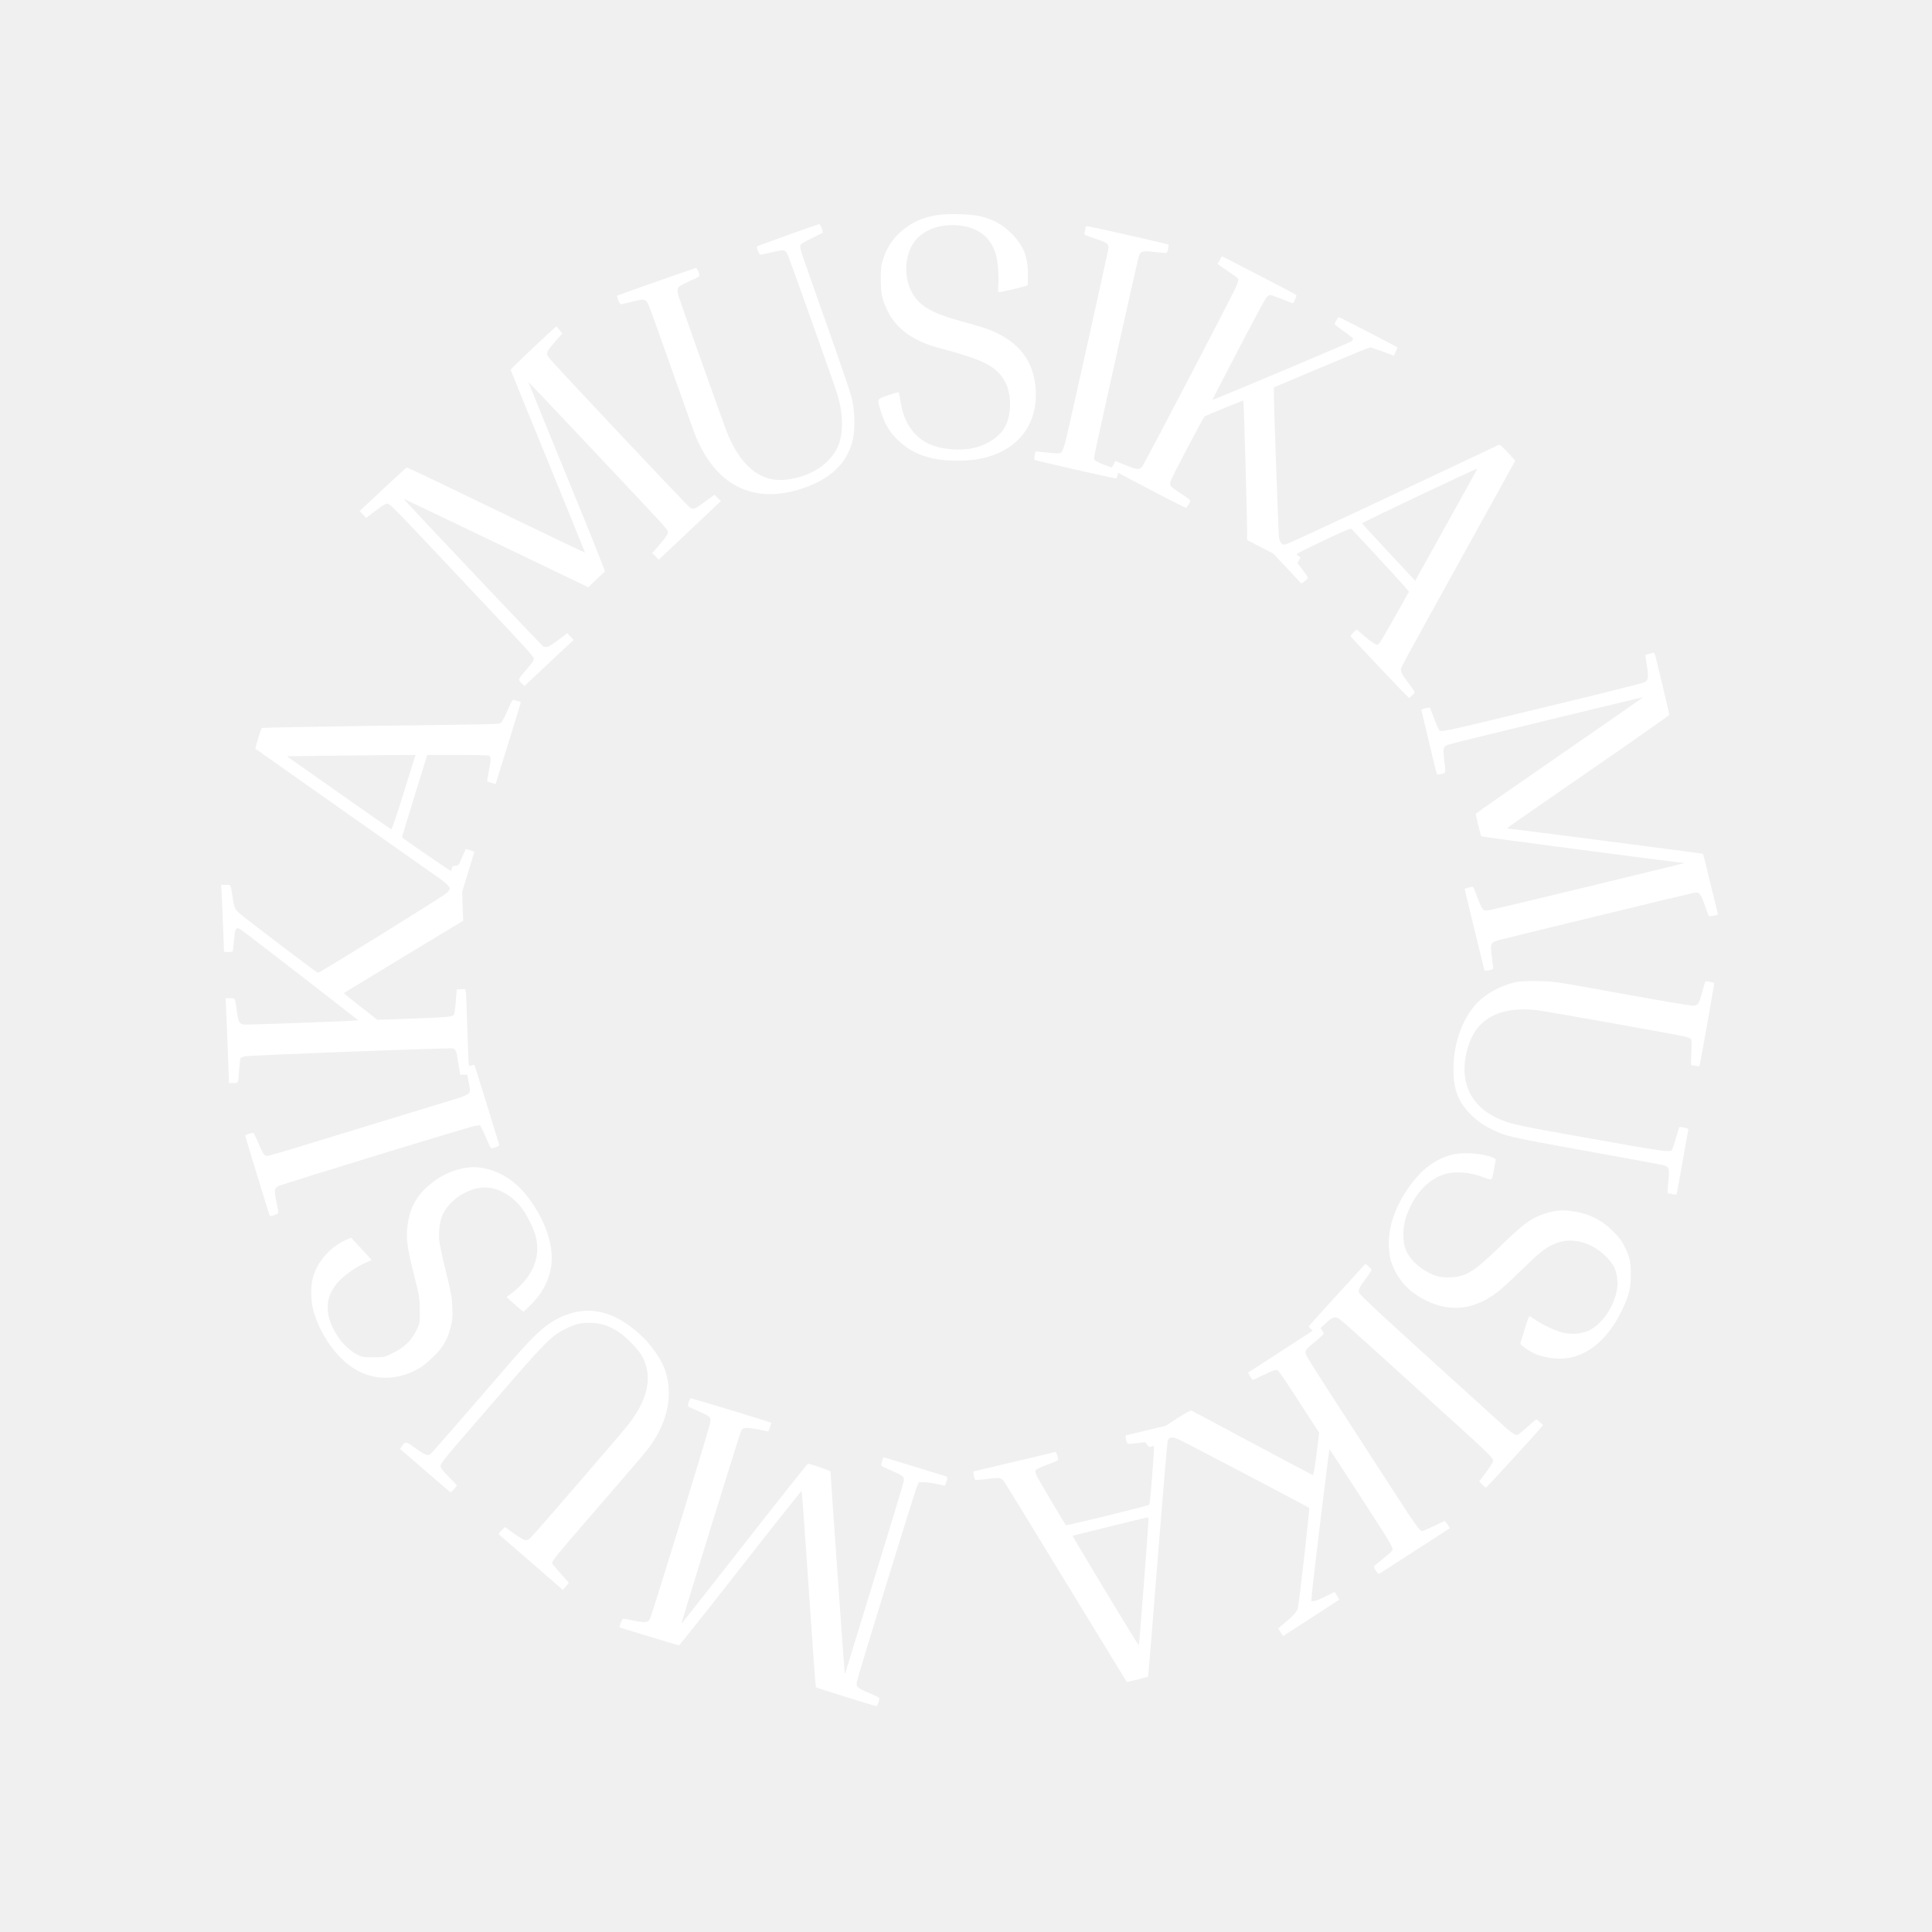
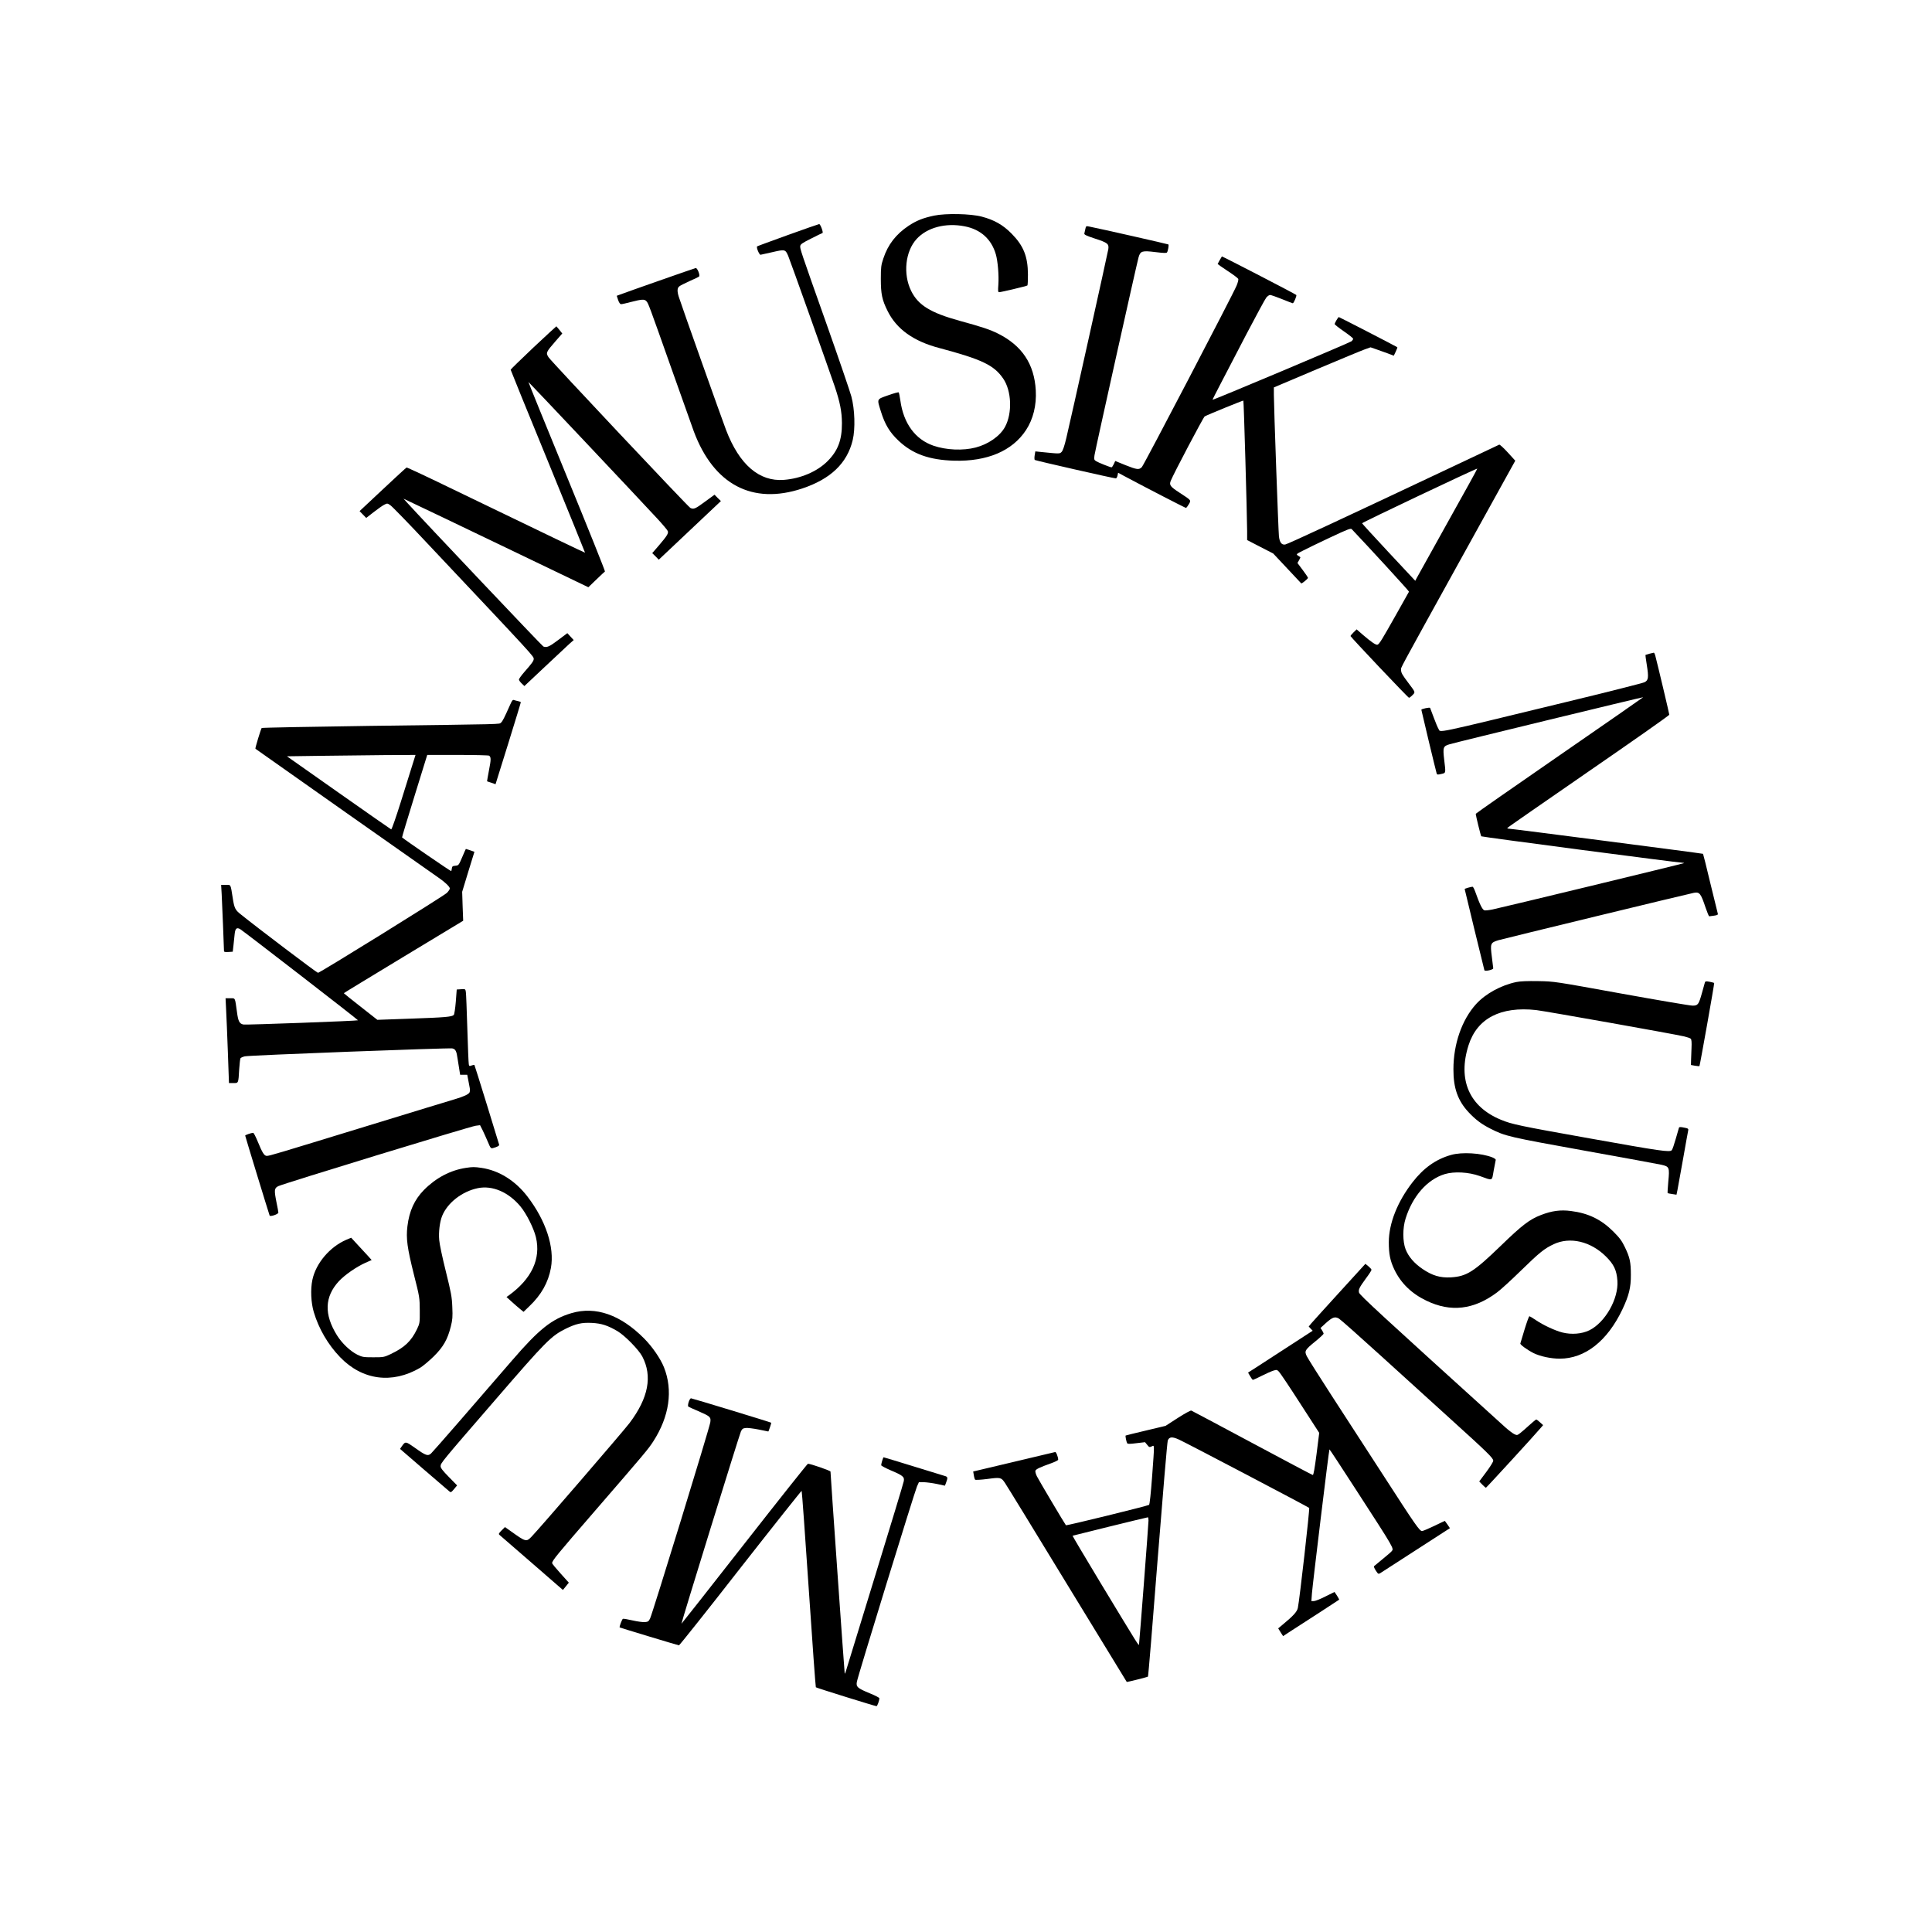
<svg xmlns="http://www.w3.org/2000/svg" version="1.0" width="2096pt" height="2096pt" viewBox="0 0 2096 2096" preserveAspectRatio="xMidYMid meet">
-   <g transform="translate(0,2096) scale(0.1,-0.1)" fill="#FFFFFF" stroke="none">
+   <rect x="0" y="0" width="2096" height="2096" fill="#FFFFFF" />
+   <g transform="translate(0,2096) scale(0.1,-0.1)" fill="#000000" stroke="none">
    <path d="M10135 18621 c-122 -26 -190 -53 -277 -110 -137 -91 -225 -204 -275 -356 -24 -71 -27 -96 -27 -220 0 -164 13 -229 75 -352 97 -194 280 -325 557 -398 465 -124 596 -186 696 -333 91 -133 100 -375 19 -524 -54 -99 -180 -187 -318 -223 -138 -36 -320 -28 -459 20 -197 68 -324 242 -358 489 -7 45 -14 84 -18 89 -3 4 -55 -10 -116 -32 -126 -45 -121 -34 -77 -176 44 -141 95 -225 190 -315 153 -145 333 -210 604 -218 359 -10 632 106 780 332 78 119 115 269 106 431 -16 286 -150 487 -412 617 -84 42 -170 71 -415 138 -315 87 -449 169 -525 324 -90 182 -64 430 60 564 114 124 314 177 519 137 174 -33 292 -139 340 -305 21 -74 34 -226 27 -328 -5 -69 -4 -82 9 -82 24 1 299 66 306 73 4 3 6 57 6 119 -1 196 -48 312 -177 443 -93 95 -190 150 -325 185 -122 32 -387 37 -515 11z" />
    <path d="M8547 18410 c-180 -65 -330 -120 -333 -123 -11 -11 23 -92 37 -91 8 1 67 14 131 29 134 31 138 30 169 -41 19 -43 430 -1198 505 -1417 57 -170 77 -271 78 -397 1 -184 -44 -302 -158 -415 -113 -112 -290 -187 -471 -201 -268 -21 -484 165 -628 541 -42 109 -494 1381 -513 1445 -19 61 -17 94 4 112 9 9 60 34 112 58 52 23 99 45 104 50 14 13 -19 95 -36 92 -14 -2 -760 -264 -830 -291 l-27 -10 15 -46 c10 -29 22 -45 32 -45 10 0 60 11 112 25 114 29 142 31 163 7 21 -23 25 -34 272 -732 114 -322 223 -628 242 -680 216 -578 635 -799 1175 -620 310 103 489 275 549 526 29 122 23 333 -15 474 -14 52 -135 406 -269 785 -288 812 -289 818 -285 847 2 18 27 35 118 80 63 32 118 59 123 60 12 5 -23 98 -36 97 -7 -1 -160 -54 -340 -119z" />
    <path d="M11775 18477 c-4 -18 -9 -40 -11 -49 -4 -13 17 -24 111 -55 142 -46 157 -58 149 -116 -8 -49 -410 -1860 -456 -2051 -20 -84 -37 -135 -51 -149 -21 -21 -20 -21 -218 -1 l-67 7 -7 -43 c-4 -23 -3 -46 1 -50 8 -7 856 -200 880 -200 6 0 14 14 18 31 l6 30 92 -49 c223 -119 636 -332 644 -332 5 0 19 18 31 39 26 46 31 40 -99 125 -102 66 -115 84 -97 129 29 74 354 690 368 699 28 17 416 175 420 172 5 -4 40 -1237 41 -1416 l0 -97 141 -73 142 -73 150 -160 c83 -88 152 -162 154 -164 4 -6 73 49 73 60 0 5 -26 44 -57 85 l-57 76 17 30 c10 17 16 32 15 33 -2 1 -13 9 -26 17 -22 15 -22 16 55 55 43 22 176 87 296 143 185 87 221 101 232 89 178 -187 624 -673 621 -678 -2 -3 -65 -116 -141 -251 -153 -271 -180 -316 -200 -324 -17 -6 -65 26 -157 105 l-70 61 -34 -33 c-19 -18 -33 -36 -32 -40 7 -17 624 -669 634 -669 5 0 23 13 38 29 32 33 34 27 -44 131 -68 90 -80 111 -80 143 0 31 -55 -71 648 1201 l591 1068 -81 89 c-45 49 -87 88 -93 85 -5 -2 -224 -105 -485 -229 -1190 -562 -1807 -849 -1836 -854 -39 -7 -61 21 -69 88 -6 51 -55 1414 -55 1535 l0 81 463 196 c254 107 490 205 524 217 l62 22 58 -20 c32 -11 89 -31 126 -45 l68 -26 21 44 c12 25 20 46 17 48 -8 7 -628 327 -634 327 -8 0 -45 -63 -45 -76 0 -6 45 -41 100 -79 55 -38 100 -74 100 -80 0 -7 -8 -19 -17 -27 -17 -15 -1504 -641 -1508 -635 -2 1 39 81 89 177 50 96 177 339 281 540 105 200 201 377 213 392 13 15 31 28 41 28 9 0 67 -20 129 -45 61 -25 114 -45 117 -45 11 0 46 83 38 90 -12 12 -805 422 -807 418 -7 -10 -46 -80 -46 -82 0 -2 49 -36 109 -76 60 -39 112 -78 115 -86 3 -8 -5 -41 -18 -72 -38 -93 -1005 -1945 -1028 -1969 -30 -32 -53 -29 -179 21 l-110 45 -16 -35 c-9 -19 -20 -34 -24 -34 -14 0 -145 52 -168 67 -21 13 -23 20 -17 64 7 53 456 2067 478 2147 20 69 37 75 183 57 91 -11 121 -12 126 -3 11 17 21 79 15 86 -5 4 -740 171 -863 195 -29 6 -32 4 -38 -26z m3931 -3183 c-178 -319 -330 -592 -338 -608 l-14 -27 -288 308 c-158 169 -288 312 -289 316 -2 8 1245 599 1250 593 2 -2 -143 -264 -321 -582z" />
    <path d="M5786 17189 c-135 -128 -246 -236 -246 -240 0 -4 182 -452 405 -995 222 -543 403 -989 402 -990 -2 -2 -382 180 -1400 672 -290 141 -531 254 -536 252 -5 -2 -122 -109 -259 -238 l-251 -235 36 -37 36 -37 81 63 c45 35 96 71 114 80 33 17 35 17 68 -6 19 -13 202 -201 406 -419 1179 -1251 1148 -1218 1148 -1249 0 -20 -20 -48 -102 -141 -32 -37 -58 -73 -58 -81 0 -8 13 -27 30 -43 l29 -28 219 206 c120 113 241 226 267 250 l49 43 -35 38 -34 37 -100 -75 c-95 -72 -123 -84 -160 -70 -13 5 -1295 1359 -1474 1556 l-43 48 113 -54 c63 -29 514 -245 1003 -480 l889 -427 86 83 c47 45 89 85 94 88 4 3 -182 467 -413 1030 -231 563 -419 1025 -417 1026 2 2 1169 -1235 1394 -1478 62 -67 115 -130 118 -140 8 -25 -8 -51 -93 -151 l-76 -88 36 -35 35 -36 337 318 337 318 -35 34 -34 35 -104 -76 c-104 -77 -123 -86 -159 -67 -26 14 -1505 1585 -1537 1633 -32 48 -28 57 72 172 l76 87 -31 39 c-17 21 -32 39 -33 39 -2 0 -114 -104 -250 -231z" />
    <path d="M17895 13868 c-22 -6 -41 -12 -43 -13 -2 -1 4 -48 13 -103 23 -143 19 -173 -25 -194 -19 -9 -408 -108 -865 -218 -1460 -354 -1342 -329 -1369 -287 -8 12 -31 67 -51 121 -20 55 -38 102 -40 106 -5 9 -95 -11 -95 -20 0 -7 157 -663 166 -691 4 -14 11 -15 49 -6 52 12 51 5 33 153 -16 138 -12 149 60 170 72 22 2096 513 2099 510 1 -1 -407 -285 -907 -630 -501 -346 -910 -631 -910 -635 0 -17 54 -237 60 -244 6 -7 2134 -286 2184 -287 11 0 17 -2 15 -4 -4 -5 -1959 -478 -2074 -502 -38 -8 -79 -13 -91 -10 -22 6 -52 68 -100 204 -10 28 -23 52 -28 52 -16 0 -86 -20 -86 -25 0 -6 210 -869 214 -881 6 -15 96 5 96 21 0 6 -7 62 -15 123 -19 147 -16 155 72 182 66 19 2056 502 2120 514 62 11 75 -6 127 -162 18 -52 35 -93 39 -93 4 0 28 3 52 7 36 5 45 10 41 23 -3 9 -39 157 -81 330 -41 173 -77 316 -79 318 -4 4 -2081 273 -2109 273 -10 0 -16 4 -13 9 4 5 400 280 881 612 481 331 875 608 875 615 0 11 -126 542 -151 637 -5 20 -13 37 -17 36 -4 -1 -25 -6 -47 -11z" />
    <path d="M5536 13318 c-65 -146 -84 -184 -101 -198 -22 -18 66 -16 -1420 -35 -643 -9 -1172 -19 -1176 -23 -9 -11 -73 -221 -68 -225 8 -7 1935 -1364 1984 -1397 72 -49 125 -100 125 -119 0 -9 -15 -31 -32 -48 -39 -37 -1376 -866 -1398 -867 -12 0 -649 482 -839 635 -59 47 -69 66 -86 176 -25 157 -18 143 -76 143 l-50 0 6 -102 c5 -99 25 -580 25 -613 0 -13 9 -15 48 -13 l47 3 8 70 c4 39 10 94 13 123 6 60 23 74 61 51 43 -27 1281 -984 1277 -988 -7 -7 -1208 -51 -1242 -46 -44 8 -58 34 -71 135 -23 163 -16 150 -74 150 l-50 0 6 -122 c4 -68 12 -275 19 -460 l12 -338 48 0 c56 0 54 -5 63 151 4 58 10 111 14 118 5 7 26 16 47 21 51 12 2207 93 2250 86 36 -7 47 -28 59 -116 4 -25 11 -73 17 -107 l10 -63 38 0 39 0 11 -57 c6 -32 13 -70 16 -85 3 -15 3 -36 -1 -47 -6 -21 -67 -49 -160 -76 -33 -9 -460 -140 -950 -290 -1002 -307 -1060 -325 -1091 -325 -27 0 -48 33 -99 158 -21 50 -42 92 -48 92 -20 0 -87 -23 -87 -30 0 -7 253 -834 265 -867 5 -16 95 14 95 32 0 7 -9 58 -21 114 -26 131 -24 151 21 173 55 27 2087 649 2141 655 l47 6 30 -59 c16 -33 41 -90 57 -127 25 -61 31 -68 51 -63 50 13 73 26 69 38 -3 7 -63 204 -134 437 -72 233 -132 425 -134 427 -2 3 -16 0 -30 -5 -24 -9 -27 -8 -31 12 -3 12 -10 186 -16 387 -6 201 -13 380 -16 398 -5 33 -6 33 -52 30 l-47 -3 -10 -132 c-6 -73 -16 -138 -22 -144 -21 -21 -96 -27 -464 -40 l-365 -13 -182 143 c-100 78 -182 144 -182 146 0 2 291 179 648 395 l647 391 -6 157 -5 157 66 217 67 217 -45 16 c-25 8 -47 15 -48 15 -1 0 -19 -40 -40 -90 -37 -87 -39 -89 -73 -92 -31 -3 -36 -7 -39 -30 -2 -16 -5 -28 -8 -28 -9 0 -503 339 -532 365 -2 2 59 204 135 449 l138 446 330 0 c182 0 335 -4 341 -8 22 -15 22 -43 -1 -158 -12 -66 -22 -119 -21 -120 0 -1 22 -8 47 -16 l45 -16 138 442 c75 242 137 444 136 447 0 4 -12 9 -27 12 -16 3 -36 9 -46 12 -14 6 -22 -4 -41 -47z m-1060 -650 c-18 -57 -75 -239 -127 -406 -52 -166 -99 -301 -105 -300 -5 2 -262 181 -570 398 l-561 395 351 5 c193 3 507 6 698 8 l346 2 -32 -102z" />
    <path d="M16450 10306 c-166 -35 -333 -126 -436 -239 -154 -170 -246 -433 -246 -707 -1 -205 48 -341 164 -466 77 -82 141 -130 238 -179 162 -82 193 -89 1035 -241 413 -74 781 -142 818 -150 88 -20 91 -27 76 -185 -6 -66 -9 -122 -7 -123 1 -2 24 -6 50 -10 l46 -7 11 53 c6 29 33 181 61 338 28 157 52 295 55 306 4 19 -2 23 -46 31 -37 8 -52 7 -54 -1 -2 -6 -18 -60 -35 -121 -17 -60 -36 -116 -43 -123 -20 -25 -121 -10 -887 127 -769 137 -849 154 -967 203 -344 142 -470 434 -351 808 93 292 347 424 733 382 96 -11 1486 -258 1607 -286 33 -8 65 -19 71 -25 8 -8 11 -41 8 -99 -2 -48 -4 -109 -5 -137 l-1 -49 44 -8 c25 -4 46 -6 48 -4 5 5 164 898 160 902 -2 2 -25 8 -50 13 -39 7 -47 6 -51 -8 -3 -9 -17 -59 -31 -111 -36 -129 -44 -140 -103 -140 -27 0 -374 59 -773 131 -723 131 -724 132 -899 135 -120 2 -195 -1 -240 -10z" />
    <path d="M15742 8430 c-164 -46 -297 -141 -416 -294 -165 -212 -258 -447 -259 -651 0 -130 14 -202 61 -300 71 -147 186 -259 347 -336 264 -128 515 -98 765 89 41 30 158 137 260 237 203 198 254 239 356 287 177 83 400 31 565 -132 88 -87 118 -150 126 -265 14 -194 -132 -452 -304 -537 -82 -40 -193 -49 -293 -24 -79 20 -208 80 -289 135 -33 23 -64 41 -69 41 -5 0 -28 -64 -52 -142 -23 -78 -44 -147 -46 -153 -5 -12 75 -70 144 -105 72 -35 187 -60 283 -60 274 0 516 190 680 534 71 151 93 237 92 376 0 138 -11 188 -65 300 -33 69 -57 101 -127 171 -131 130 -269 197 -458 221 -113 15 -207 2 -324 -43 -125 -48 -207 -111 -439 -336 -291 -281 -369 -331 -541 -341 -115 -6 -200 19 -306 91 -91 62 -152 133 -184 214 -32 84 -33 229 0 333 76 243 235 424 424 482 104 31 259 23 382 -21 145 -52 129 -58 150 61 10 56 20 108 22 114 2 6 -13 18 -35 27 -119 48 -334 61 -450 27z" />
    <path d="M5055 8290 c-168 -25 -325 -108 -455 -239 -104 -106 -160 -229 -180 -395 -16 -133 -2 -234 71 -526 61 -240 62 -248 63 -385 1 -137 0 -141 -30 -205 -63 -130 -134 -198 -283 -269 -74 -35 -79 -36 -191 -36 -106 0 -119 2 -173 28 -78 39 -167 124 -221 210 -142 228 -135 419 21 588 64 68 187 154 287 199 l68 30 -43 48 c-24 26 -74 80 -112 121 l-67 73 -53 -22 c-180 -78 -330 -255 -368 -435 -22 -104 -15 -247 15 -349 54 -181 154 -353 285 -489 241 -251 565 -294 869 -116 31 19 98 75 148 124 104 103 150 184 185 325 18 71 21 103 16 210 -4 111 -13 155 -70 386 -36 144 -69 297 -72 341 -8 85 6 199 32 262 58 143 217 266 388 301 157 32 332 -43 461 -198 65 -78 145 -238 168 -334 56 -234 -46 -453 -296 -633 l-23 -16 55 -50 c30 -27 72 -64 92 -80 l38 -31 61 59 c132 125 207 260 236 418 40 224 -55 513 -254 773 -133 174 -310 284 -500 312 -76 11 -96 11 -168 0z" />
    <path d="M14534 6943 c-153 -168 -292 -321 -308 -340 l-28 -34 21 -23 22 -23 -268 -174 c-147 -95 -305 -197 -350 -227 l-83 -53 23 -40 c12 -21 25 -39 30 -39 4 0 47 20 95 44 48 24 104 49 126 56 36 11 40 11 61 -11 13 -13 117 -168 230 -344 l207 -320 -29 -230 c-21 -162 -33 -229 -41 -227 -7 1 -303 158 -658 348 -355 190 -652 348 -660 351 -7 3 -73 -33 -146 -80 l-133 -86 -214 -51 c-118 -28 -217 -52 -219 -54 -5 -5 8 -70 17 -84 5 -8 30 -8 100 1 l93 11 24 -29 c20 -26 25 -28 48 -17 32 14 32 42 5 -328 -13 -176 -26 -300 -33 -306 -10 -10 -896 -228 -902 -221 -11 12 -299 497 -315 531 -12 24 -19 51 -16 60 7 18 47 37 170 81 42 15 77 32 77 39 0 30 -23 87 -33 83 -7 -2 -209 -50 -450 -107 l-439 -104 7 -41 c3 -22 10 -44 14 -48 4 -4 65 -1 134 8 141 19 149 17 189 -42 15 -21 318 -515 673 -1098 356 -583 648 -1061 649 -1062 3 -3 225 52 230 58 4 3 51 575 105 1270 55 695 104 1276 110 1291 16 41 48 44 122 10 82 -37 1401 -730 1412 -741 8 -8 -105 -1003 -123 -1086 -9 -41 -51 -87 -164 -180 l-49 -41 26 -42 27 -42 98 64 c53 34 189 122 302 195 113 73 206 135 208 136 2 2 -9 21 -23 44 l-27 40 -99 -49 c-54 -28 -111 -50 -125 -50 l-27 0 6 83 c7 94 184 1557 190 1563 2 2 127 -189 279 -424 434 -670 422 -650 395 -682 -6 -8 -50 -46 -97 -84 -47 -38 -89 -73 -93 -77 -5 -4 4 -25 19 -48 25 -38 28 -40 48 -28 20 13 163 106 471 304 77 50 173 111 212 137 l73 47 -26 39 c-15 22 -28 40 -29 40 -2 0 -54 -25 -116 -55 -63 -30 -122 -55 -131 -55 -27 0 -69 60 -408 585 -178 275 -436 673 -573 884 -137 211 -258 404 -270 428 -27 56 -21 68 96 163 48 39 87 76 87 81 0 5 -8 22 -17 36 l-17 26 59 54 c72 64 98 73 142 47 17 -10 220 -190 450 -399 229 -209 566 -514 748 -679 412 -373 475 -434 475 -463 0 -12 -34 -67 -76 -123 l-76 -102 33 -34 c18 -19 36 -34 40 -34 5 0 532 574 596 651 l24 28 -33 30 c-18 17 -37 31 -41 31 -5 0 -39 -28 -75 -61 -37 -34 -82 -73 -100 -87 -32 -24 -34 -25 -65 -10 -18 9 -61 42 -97 74 -1357 1229 -1580 1434 -1586 1461 -8 32 2 54 75 154 34 45 61 87 60 93 0 6 -15 23 -33 38 l-33 27 -279 -306z m-2074 -2479 c0 -36 -98 -1317 -103 -1344 -3 -17 6 -32 -416 665 -169 281 -307 512 -305 514 2 2 791 196 817 200 4 0 7 -15 7 -35z" />
    <path d="M6200 6714 c-213 -63 -352 -174 -641 -509 -404 -469 -859 -992 -882 -1013 -34 -32 -57 -24 -173 59 -105 74 -105 74 -145 18 l-19 -28 257 -222 c142 -122 266 -229 277 -238 17 -15 20 -13 52 24 l33 40 -89 91 c-66 67 -90 98 -90 117 0 34 9 45 588 714 556 644 611 699 770 778 111 54 172 68 281 63 105 -5 173 -27 279 -89 81 -48 230 -200 270 -275 112 -214 67 -450 -138 -722 -63 -84 -989 -1158 -1064 -1234 -56 -58 -62 -56 -224 60 l-64 45 -36 -36 c-32 -32 -35 -39 -22 -50 8 -8 137 -119 285 -247 149 -129 300 -260 336 -292 l66 -57 32 39 32 40 -90 100 c-50 55 -91 105 -91 112 0 27 50 88 470 573 533 616 573 663 627 747 175 271 216 555 116 805 -37 93 -127 224 -215 312 -256 258 -526 352 -788 275z" />
    <path d="M7471 5749 c-7 -23 -9 -45 -4 -48 4 -4 53 -27 108 -50 131 -57 139 -64 131 -121 -6 -54 -627 -2074 -653 -2128 -15 -32 -23 -37 -56 -40 -21 -2 -81 6 -133 18 -52 12 -99 20 -106 18 -9 -3 -42 -89 -35 -94 7 -4 634 -194 643 -194 6 0 307 378 668 841 362 462 661 838 663 835 3 -3 38 -482 77 -1065 39 -583 74 -1062 77 -1066 7 -7 643 -205 658 -205 9 0 31 60 31 86 0 6 -47 31 -105 54 -133 55 -149 69 -139 124 9 57 626 2059 652 2119 l21 47 53 0 c29 -1 93 -9 141 -19 l88 -19 10 25 c24 63 23 71 -13 81 -18 6 -173 53 -345 106 -171 53 -314 96 -317 96 -5 0 -26 -67 -26 -86 0 -6 45 -30 100 -54 135 -57 154 -72 145 -119 -3 -20 -144 -484 -312 -1031 -168 -547 -310 -1011 -316 -1030 -5 -19 -11 -30 -13 -25 -3 9 -154 2156 -154 2190 0 10 -216 85 -245 85 -5 0 -316 -391 -690 -869 -374 -478 -681 -868 -682 -867 -5 4 629 2053 645 2086 14 30 23 35 55 38 21 2 83 -6 139 -17 55 -12 102 -21 103 -21 4 0 35 93 32 95 -7 6 -858 265 -870 265 -8 0 -19 -19 -26 -41z" />
  </g>
</svg>
